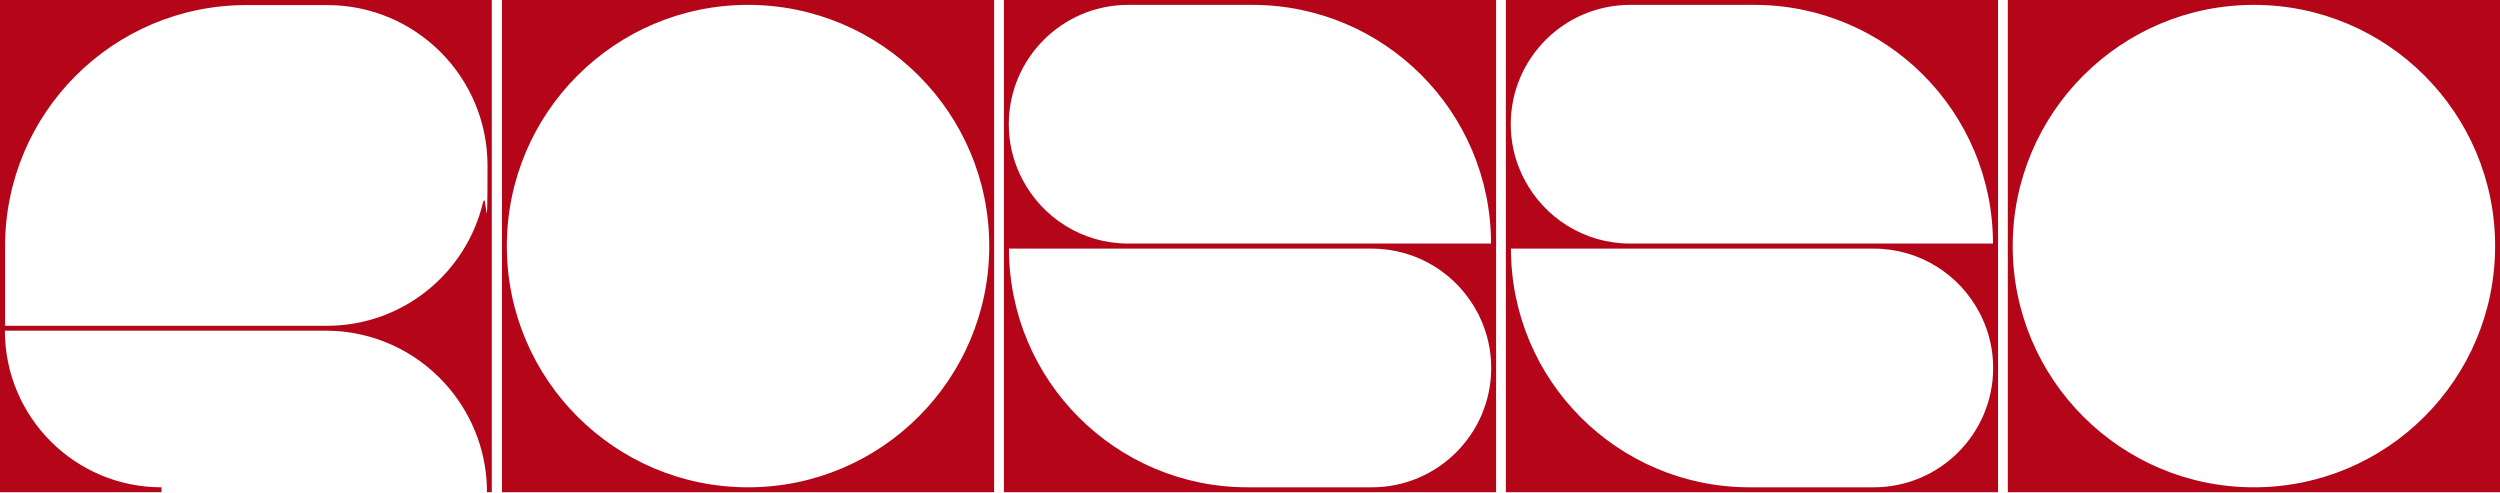
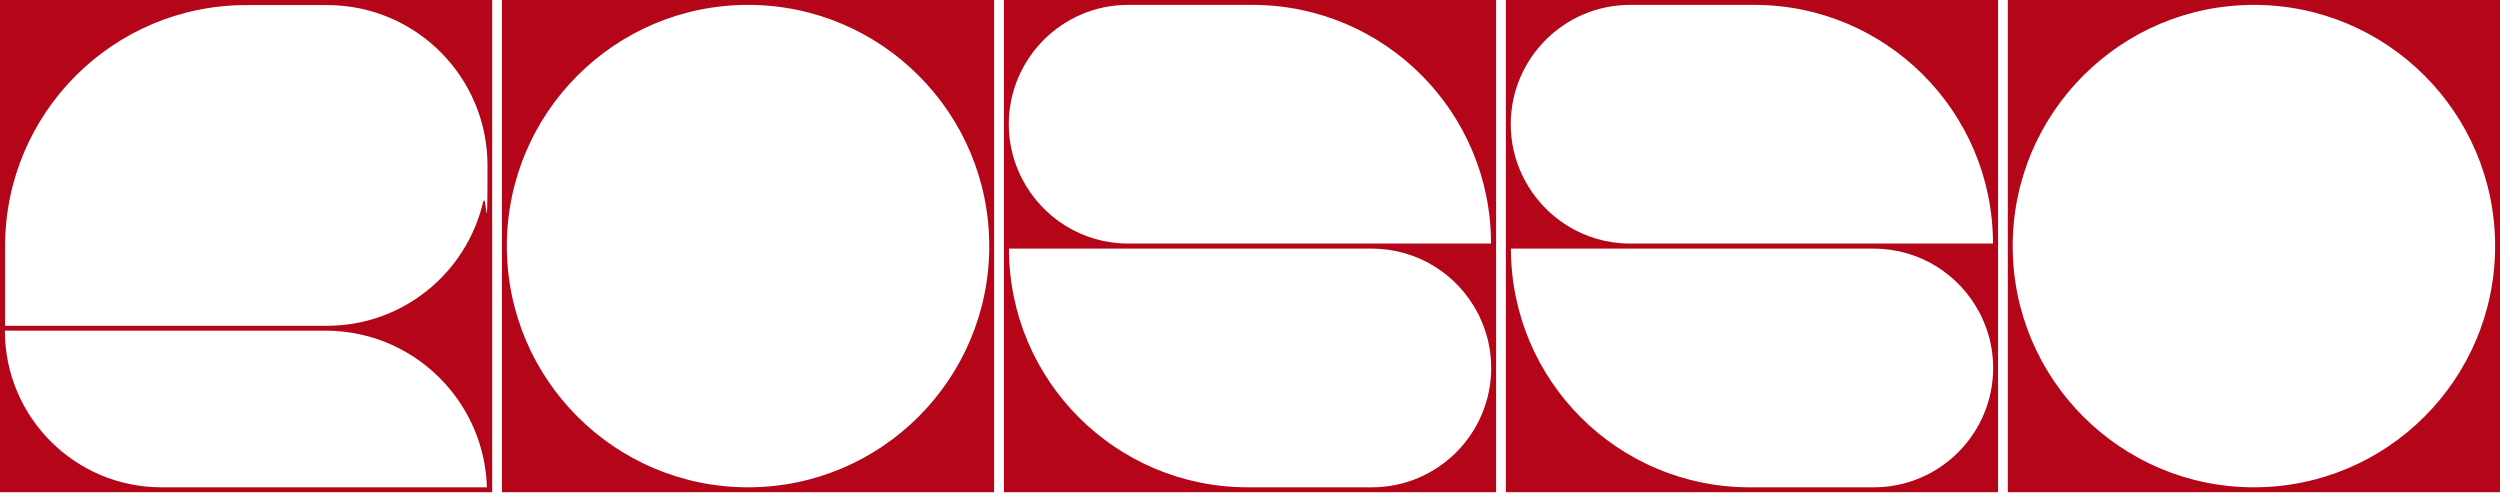
<svg xmlns="http://www.w3.org/2000/svg" viewBox="320 414 1280 252" width="1280" height="252">
-   <path fill="#B40519" fill-rule="evenodd" d="M1091,414v252h252v-252h-252ZM1279.4,663.5h-63.6c-67.5,0-122.2-54.7-122.2-122.2h185.8c23.5,0,43.9,13.3,54.1,32.8.4.7.8,1.4,1.1,2.2,3.8,7.9,5.9,16.8,5.9,26.1,0,33.7-27.4,61.1-61.1,61.1ZM1154.6,538.7c-23.5,0-43.9-13.3-54.1-32.8h0c-.4-.7-.8-1.5-1.1-2.2-3.8-7.9-5.9-16.8-5.9-26.1,0-33.7,27.4-61.1,61.1-61.1h63.6c67.5,0,122.2,54.7,122.2,122.2h-185.8Z M834,414v252h252v-252h-252ZM1022.4,663.5h-63.6c-67.5,0-122.2-54.7-122.2-122.2h185.8c23.5,0,43.9,13.3,54.1,32.8.4.7.8,1.4,1.1,2.2,3.8,7.9,5.9,16.8,5.9,26.1,0,33.7-27.4,61.1-61.1,61.1ZM897.6,538.7c-23.5,0-43.9-13.3-54.1-32.8h0c-.4-.7-.8-1.5-1.1-2.2-3.8-7.9-5.9-16.8-5.9-26.1,0-33.7,27.4-61.1,61.1-61.1h63.6c67.5,0,122.2,54.7,122.2,122.2h-185.8Z M577,414v252h252v-252h-252ZM703,663.5c-68.2,0-123.5-55.3-123.5-123.5s55.3-123.5,123.5-123.5,123.5,55.3,123.5,123.5-55.3,123.5-123.5,123.5Z M1348,414v252h252v-252h-252ZM1474,663.5c-68.2,0-123.5-55.3-123.5-123.5s55.3-123.5,123.5-123.5,123.5,55.3,123.5,123.5-55.3,123.5-123.5,123.5Z M320,414v252h82.7v-2.5c-44.3,0-80.2-35.9-80.2-80.2h164.2c24.1,0,45.8,10.3,60.9,26.8,13,14.2,21.1,32.9,21.7,53.4h0v2.5h2.5v-252h-252ZM567.4,517.2h0c-8.4,36.4-41,63.6-80,63.6h-164.8v-40.7c0-68.2,55.3-123.5,123.5-123.5h41.4c45.4,0,82.1,36.8,82.1,82.1s-.7,12.6-2.1,18.5Z" />
+   <path fill="#B40519" fill-rule="evenodd" d="M1091,414v252h252v-252h-252ZM1279.4,663.5h-63.6c-67.5,0-122.2-54.7-122.2-122.2h185.8c23.5,0,43.9,13.3,54.1,32.8.4.7.8,1.4,1.1,2.2,3.8,7.9,5.9,16.8,5.9,26.1,0,33.7-27.4,61.1-61.1,61.1ZM1154.6,538.7c-23.5,0-43.9-13.3-54.1-32.8h0c-.4-.7-.8-1.5-1.1-2.2-3.8-7.9-5.9-16.8-5.9-26.1,0-33.7,27.4-61.1,61.1-61.1h63.6c67.5,0,122.2,54.7,122.2,122.2h-185.8Z M834,414v252h252v-252h-252ZM1022.4,663.5h-63.6c-67.5,0-122.2-54.7-122.2-122.2h185.8c23.5,0,43.9,13.3,54.1,32.8.4.7.8,1.4,1.1,2.2,3.8,7.9,5.9,16.8,5.9,26.1,0,33.7-27.4,61.1-61.1,61.1ZM897.6,538.7c-23.5,0-43.9-13.3-54.1-32.8h0c-.4-.7-.8-1.5-1.1-2.2-3.8-7.9-5.9-16.8-5.9-26.1,0-33.7,27.4-61.1,61.1-61.1h63.6c67.5,0,122.2,54.7,122.2,122.2h-185.8Z M577,414v252h252v-252h-252ZM703,663.5c-68.2,0-123.5-55.3-123.5-123.5s55.3-123.5,123.5-123.5,123.5,55.3,123.5,123.5-55.3,123.5-123.5,123.5Z M1348,414v252h252v-252h-252ZM1474,663.5c-68.2,0-123.5-55.3-123.5-123.5s55.3-123.5,123.5-123.5,123.5,55.3,123.5,123.5-55.3,123.5-123.5,123.5Z M320,414h252v252h-252ZM322.5,583.3h164.2c24.1,0,45.8,10.3,60.9,26.8,13,14.2,21.1,32.9,21.7,53.4h-166.6c-44.3,0-80.2-35.9-80.2-80.2ZM567.4,517.2c-8.4,36.4-41,63.6-80,63.6h-164.8v-40.7c0-68.2,55.3-123.5,123.5-123.5h41.4c45.4,0,82.1,36.8,82.1,82.1s-.7,12.6-2.1,18.5Z" />
</svg>
